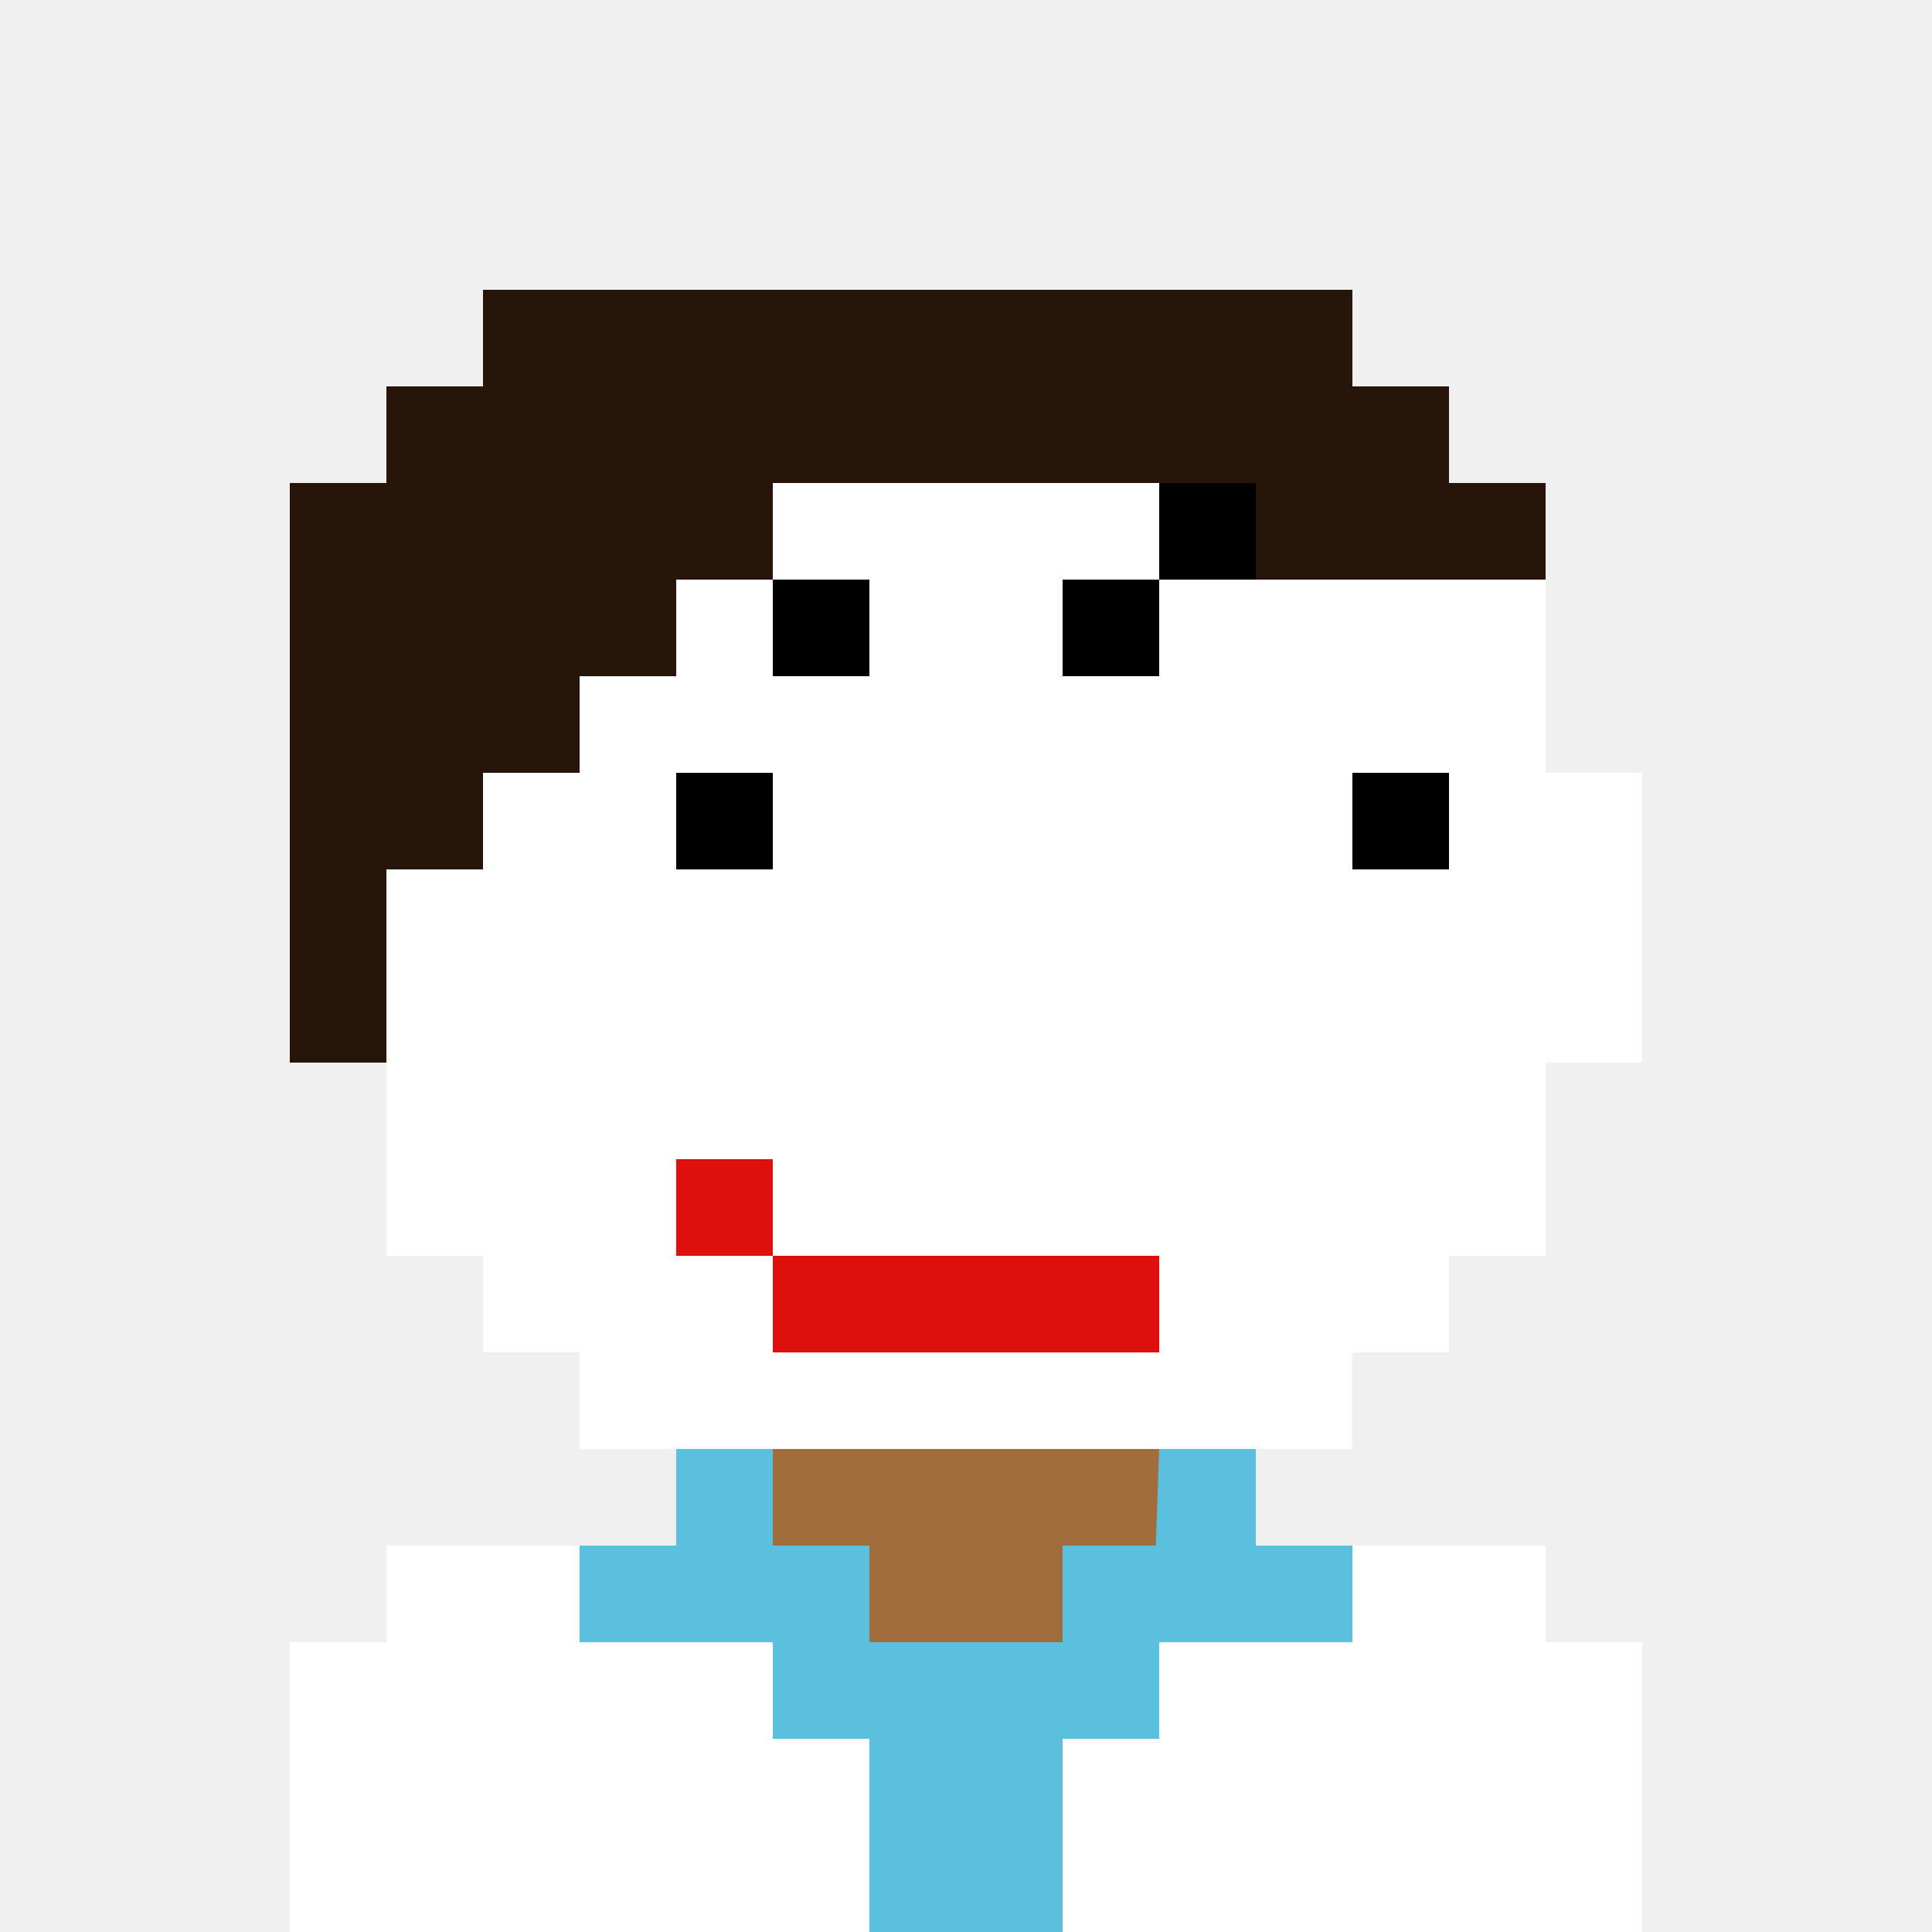
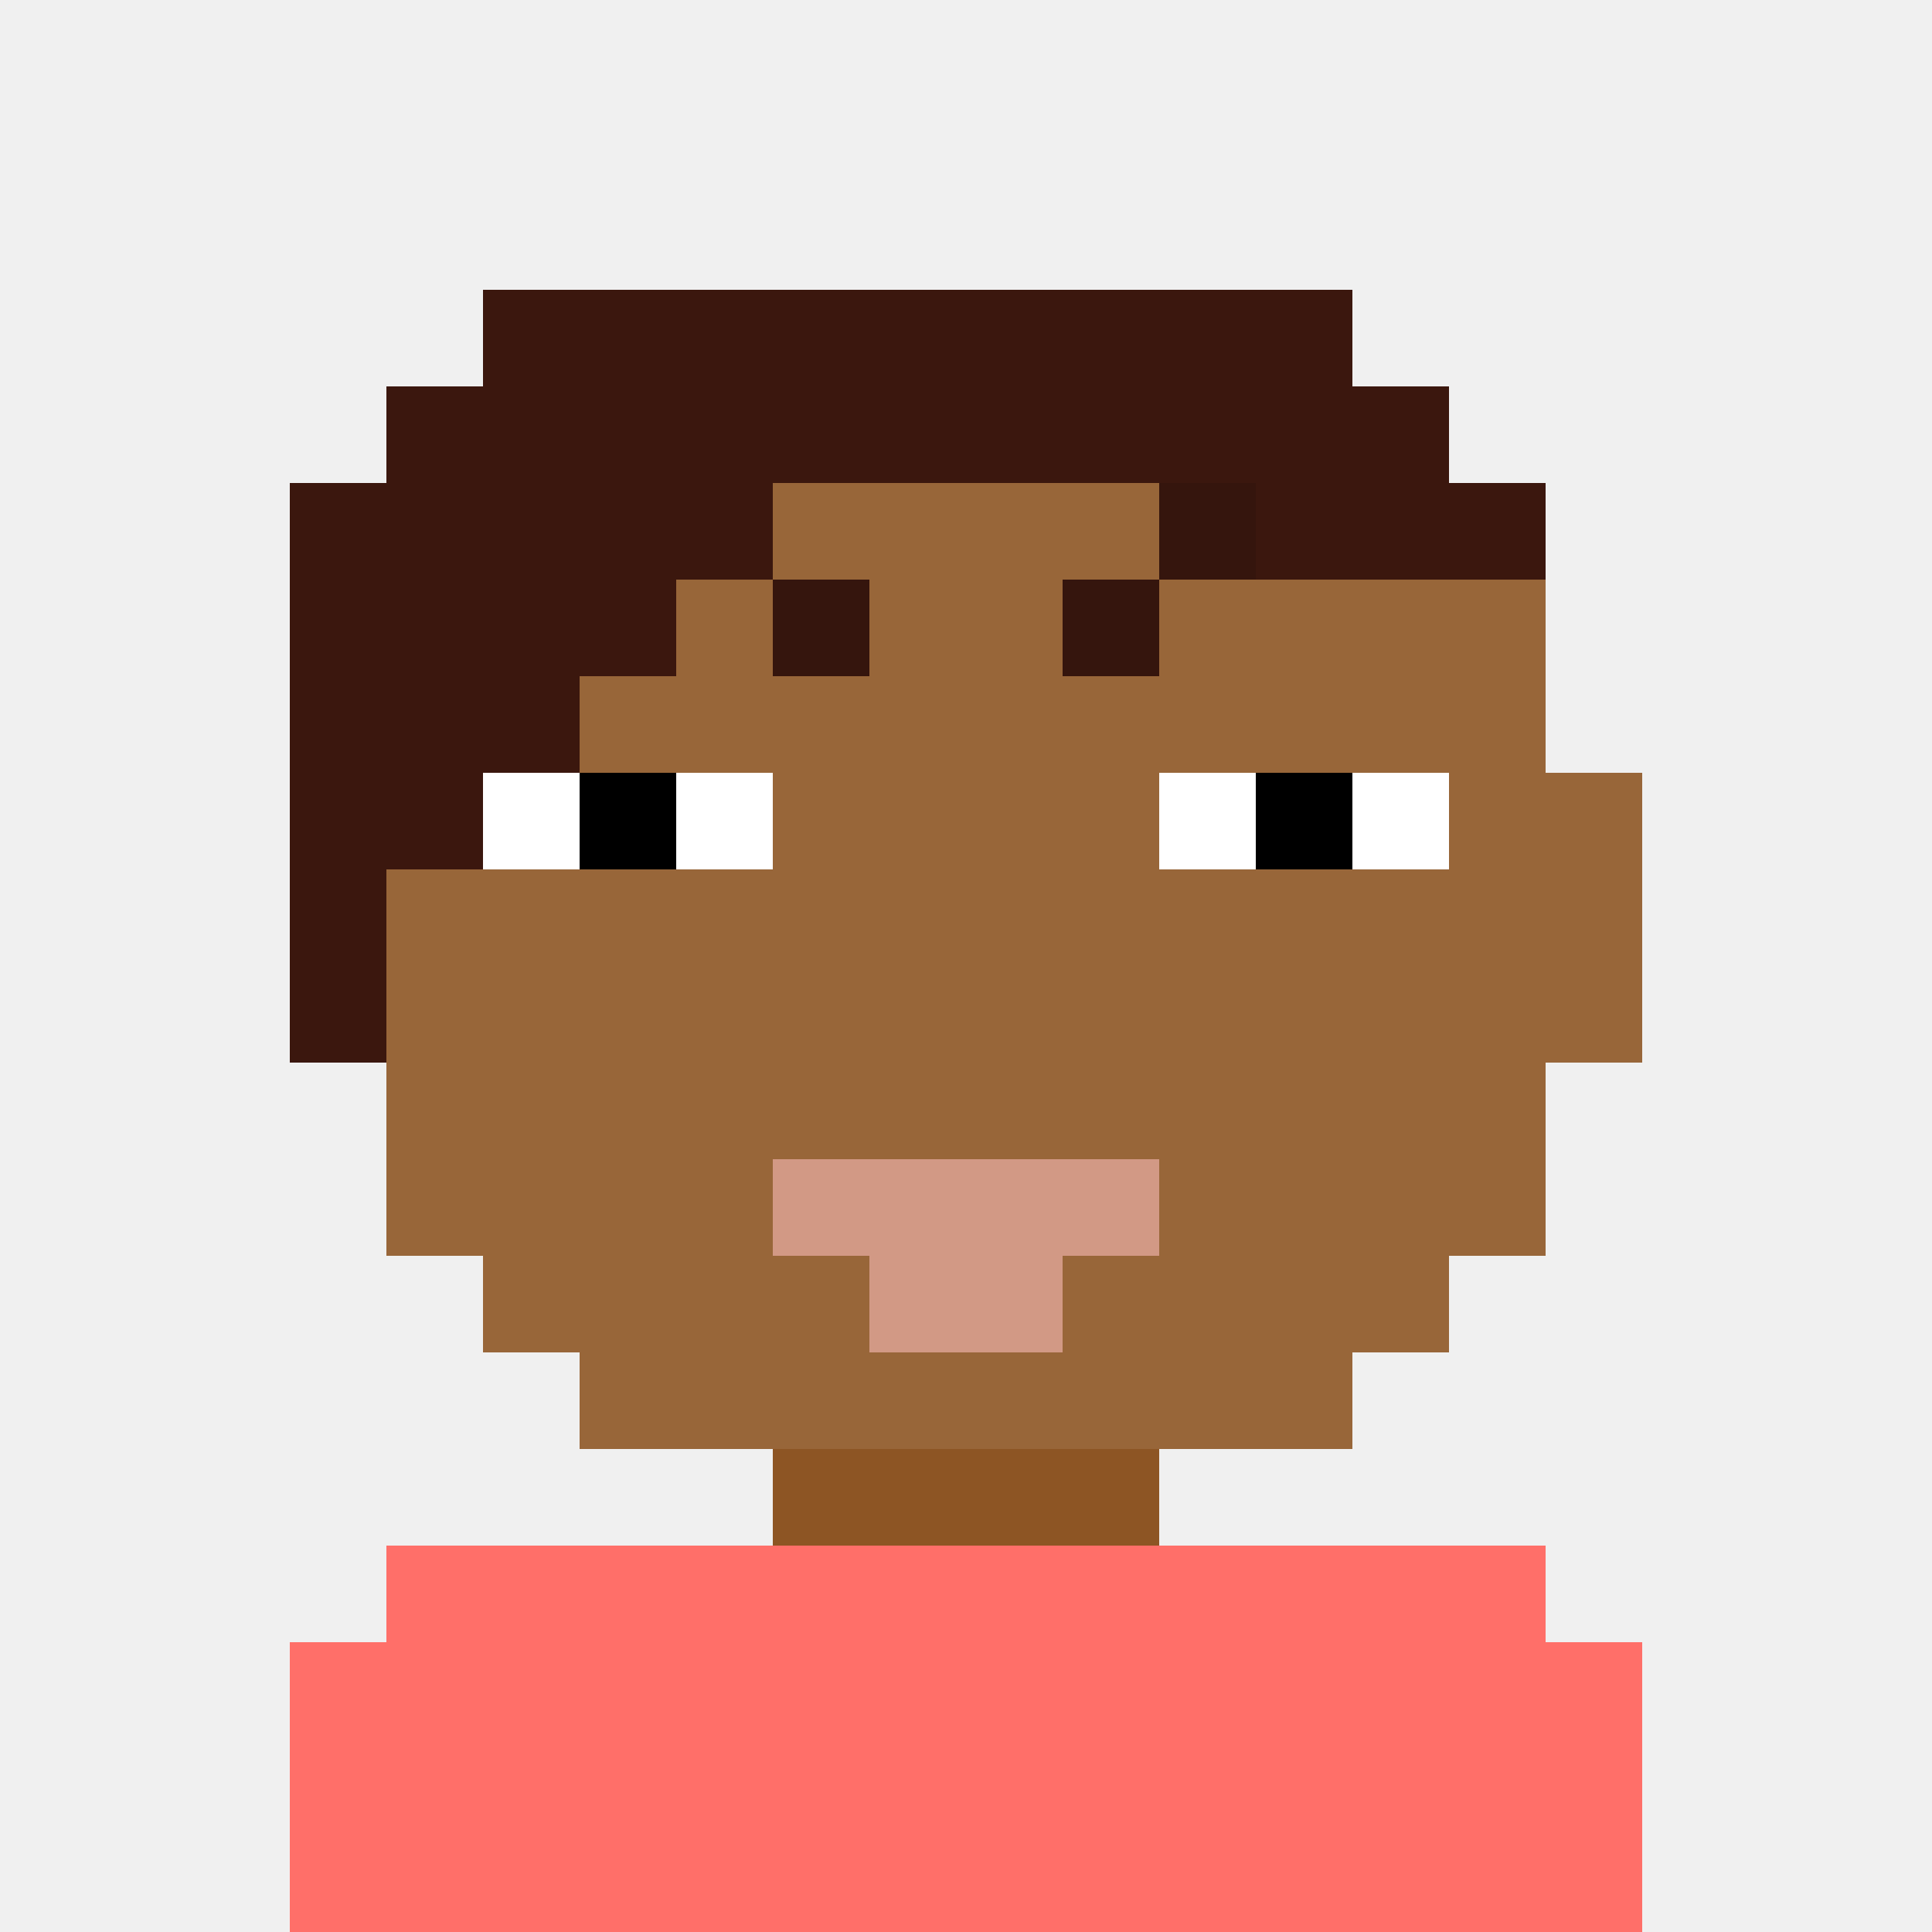
- <svg xmlns="http://www.w3.org/2000/svg" fill="none" viewBox="0 0 20 20">
-   <mask id="avatarsRadiusMask">
-     <rect width="20" height="20" fill="#fff" rx="0" ry="0" />
+ <svg xmlns="http://www.w3.org/2000/svg" viewBox="0 0 20 20" fill="none">
+   <mask id="a">
+     <rect width="20" height="20" rx="0" ry="0" fill="#fff" />
  </mask>
-   <g mask="url(#avatarsRadiusMask)">
-     <path fill="rgba(162, 109, 61, 1)" d="M6 4V3h8v1h1v1h1v3h1v3h-1v2h-1v1h-1v1h-2v1h4v1h1v3H3v-3h1v-1h4v-1H6v-1H5v-1H4v-2H3V8h1V5h1V4h1z" />
-     <path fill="#fff" fillOpacity="0.1" d="M6 3v1H5v1H4v3H3v3h1v2h1v1h1v1h8v-1h1v-1h1v-2h1V8h-1V5h-1V4h-1V3H6z" />
-     <g fillRule="evenodd" clipRule="evenodd">
-       <path fill="#fff" d="M6 7h1v2H5V8h1V7zm7 0h1v2h-2V8h1V7z" />
-       <path fill="#000" d="M7 7v1H6v1h2V7H7zm7 0v1h-1v1h2V7h-1z" />
-       <path fill="#fff" fillOpacity="0.5" d="M7 7v1h1V7H7zM6 8v1h1V8H6zm8-1v1h1V7h-1zm-1 1v1h1V8h-1z" />
+   <g mask="url(#a)">
+     <path d="M6 4V3h8v1h1v1h1v3h1v3h-1v2h-1v1h-1v1h-2v1h4v1h1v3H3v-3h1v-1h4v-1H6v-1H5v-1H4v-2H3V8h1V5h1V4h1Z" fill="rgba(141, 85, 36, 1)" />
+     <path d="M6 3v1H5v1H4v3H3v3h1v2h1v1h1v1h8v-1h1v-1h1v-2h1V8h-1V5h-1V4h-1V3H6Z" fill="#fff" fill-opacity=".1" />
+     <g fill-rule="evenodd" clip-rule="evenodd">
+       <path d="M5 8h3v1H5V8Zm7 0h3v1h-3V8Z" fill="#fff" />
+       <path d="M6 8h1v1H6V8Zm7 0h1v1h-1V8Z" fill="#000" />
    </g>
-     <g fillRule="evenodd" clipRule="evenodd">
-       <path fill="rgba(40, 21, 10, 1)" d="M7 5h1v1h1v1H8V6H7V5zm6 0v1h-1v1h-1V6h1V5h1z" />
-       <path fill="#000" fillOpacity="0.1" d="M7 5h1v1h1v1H8V6H7V5zm6 0v1h-1v1h-1V6h1V5h1z" />
+     <g fill-rule="evenodd" clip-rule="evenodd">
+       <path d="M6 5h2v1h1v1H8V6H6V5Zm8 0h-2v1h-1v1h1V6h2V5Z" fill="rgba(59, 23, 14, 1)" />
+       <path d="M6 5h2v1h1v1H8V6H6V5Zm8 0h-2v1h-1v1h1V6h2V5Z" fill="#000" fill-opacity=".1" />
    </g>
-     <path fill="rgba(222, 15, 13, 1)" d="M7 12v1h1v1h4v-1H8v-1H7z" />
-     <path fill="rgba(40, 21, 10, 1)" d="M3 11h1V9h1V8h1V7h1V6h1V5h5v1h3V5h-1V4h-1V3H5v1H4v1H3v6z" />
-     <path fill="rgba(91, 192, 222, 1)" d="M3 20v-3h1v-1h3v-1h1v1h1v1h2v-1h.965L12 15h1v1h3v1h1v3H3z" />
-     <path fill="#fff" fillOpacity="0.2" fillRule="evenodd" d="M6 16H4v1H3v3h6v-2H8v-1H6v-1zm2 0h1-1zm3 0h1-1zm2 0h1v1h-2v1h-1v2h6v-3h-1v-1h-3z" clipRule="evenodd" />
+     <path d="M8 12v1h1v1h2v-1h1v-1H8Z" fill="rgba(210, 153, 133, 1)" />
+     <path d="M3 11h1V9h1V8h1V7h1V6h1V5h5v1h3V5h-1V4h-1V3H5v1H4v1H3v6Z" fill="rgba(59, 23, 14, 1)" />
+     <path d="M3 20v-3h1v-1h12v1h1v3H3Z" fill="rgba(255, 111, 105, 1)" />
  </g>
</svg>
